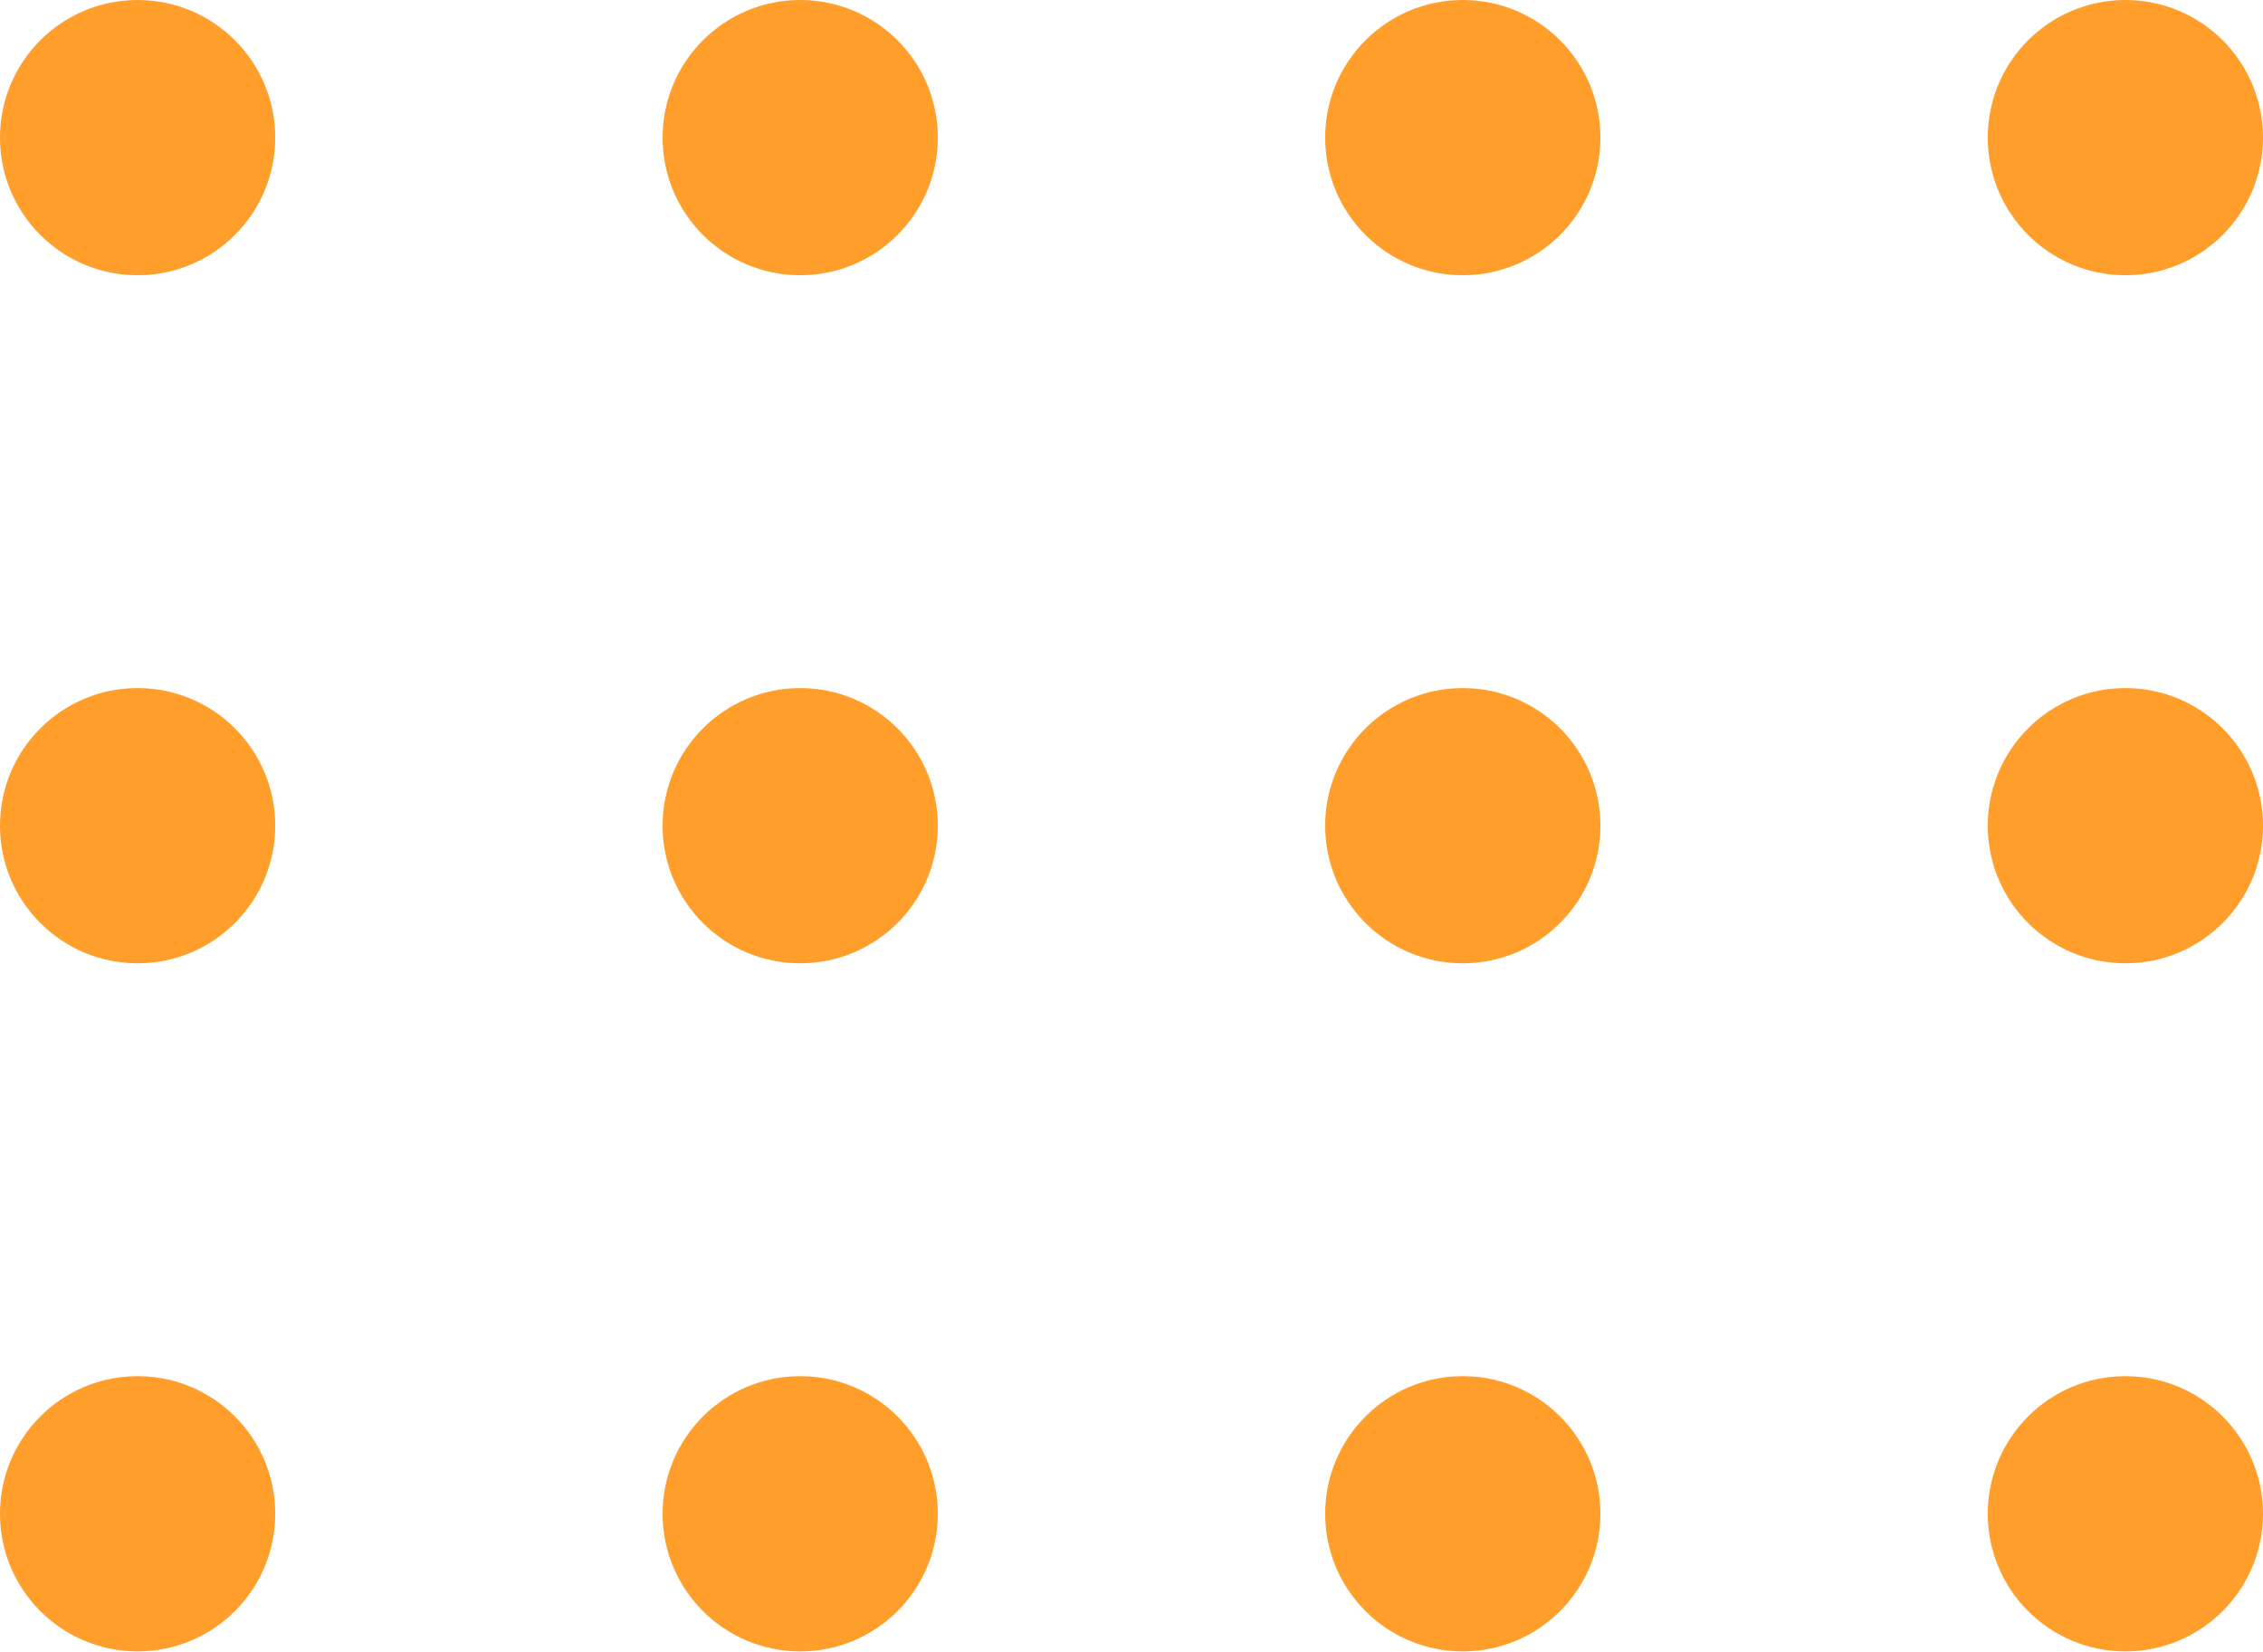
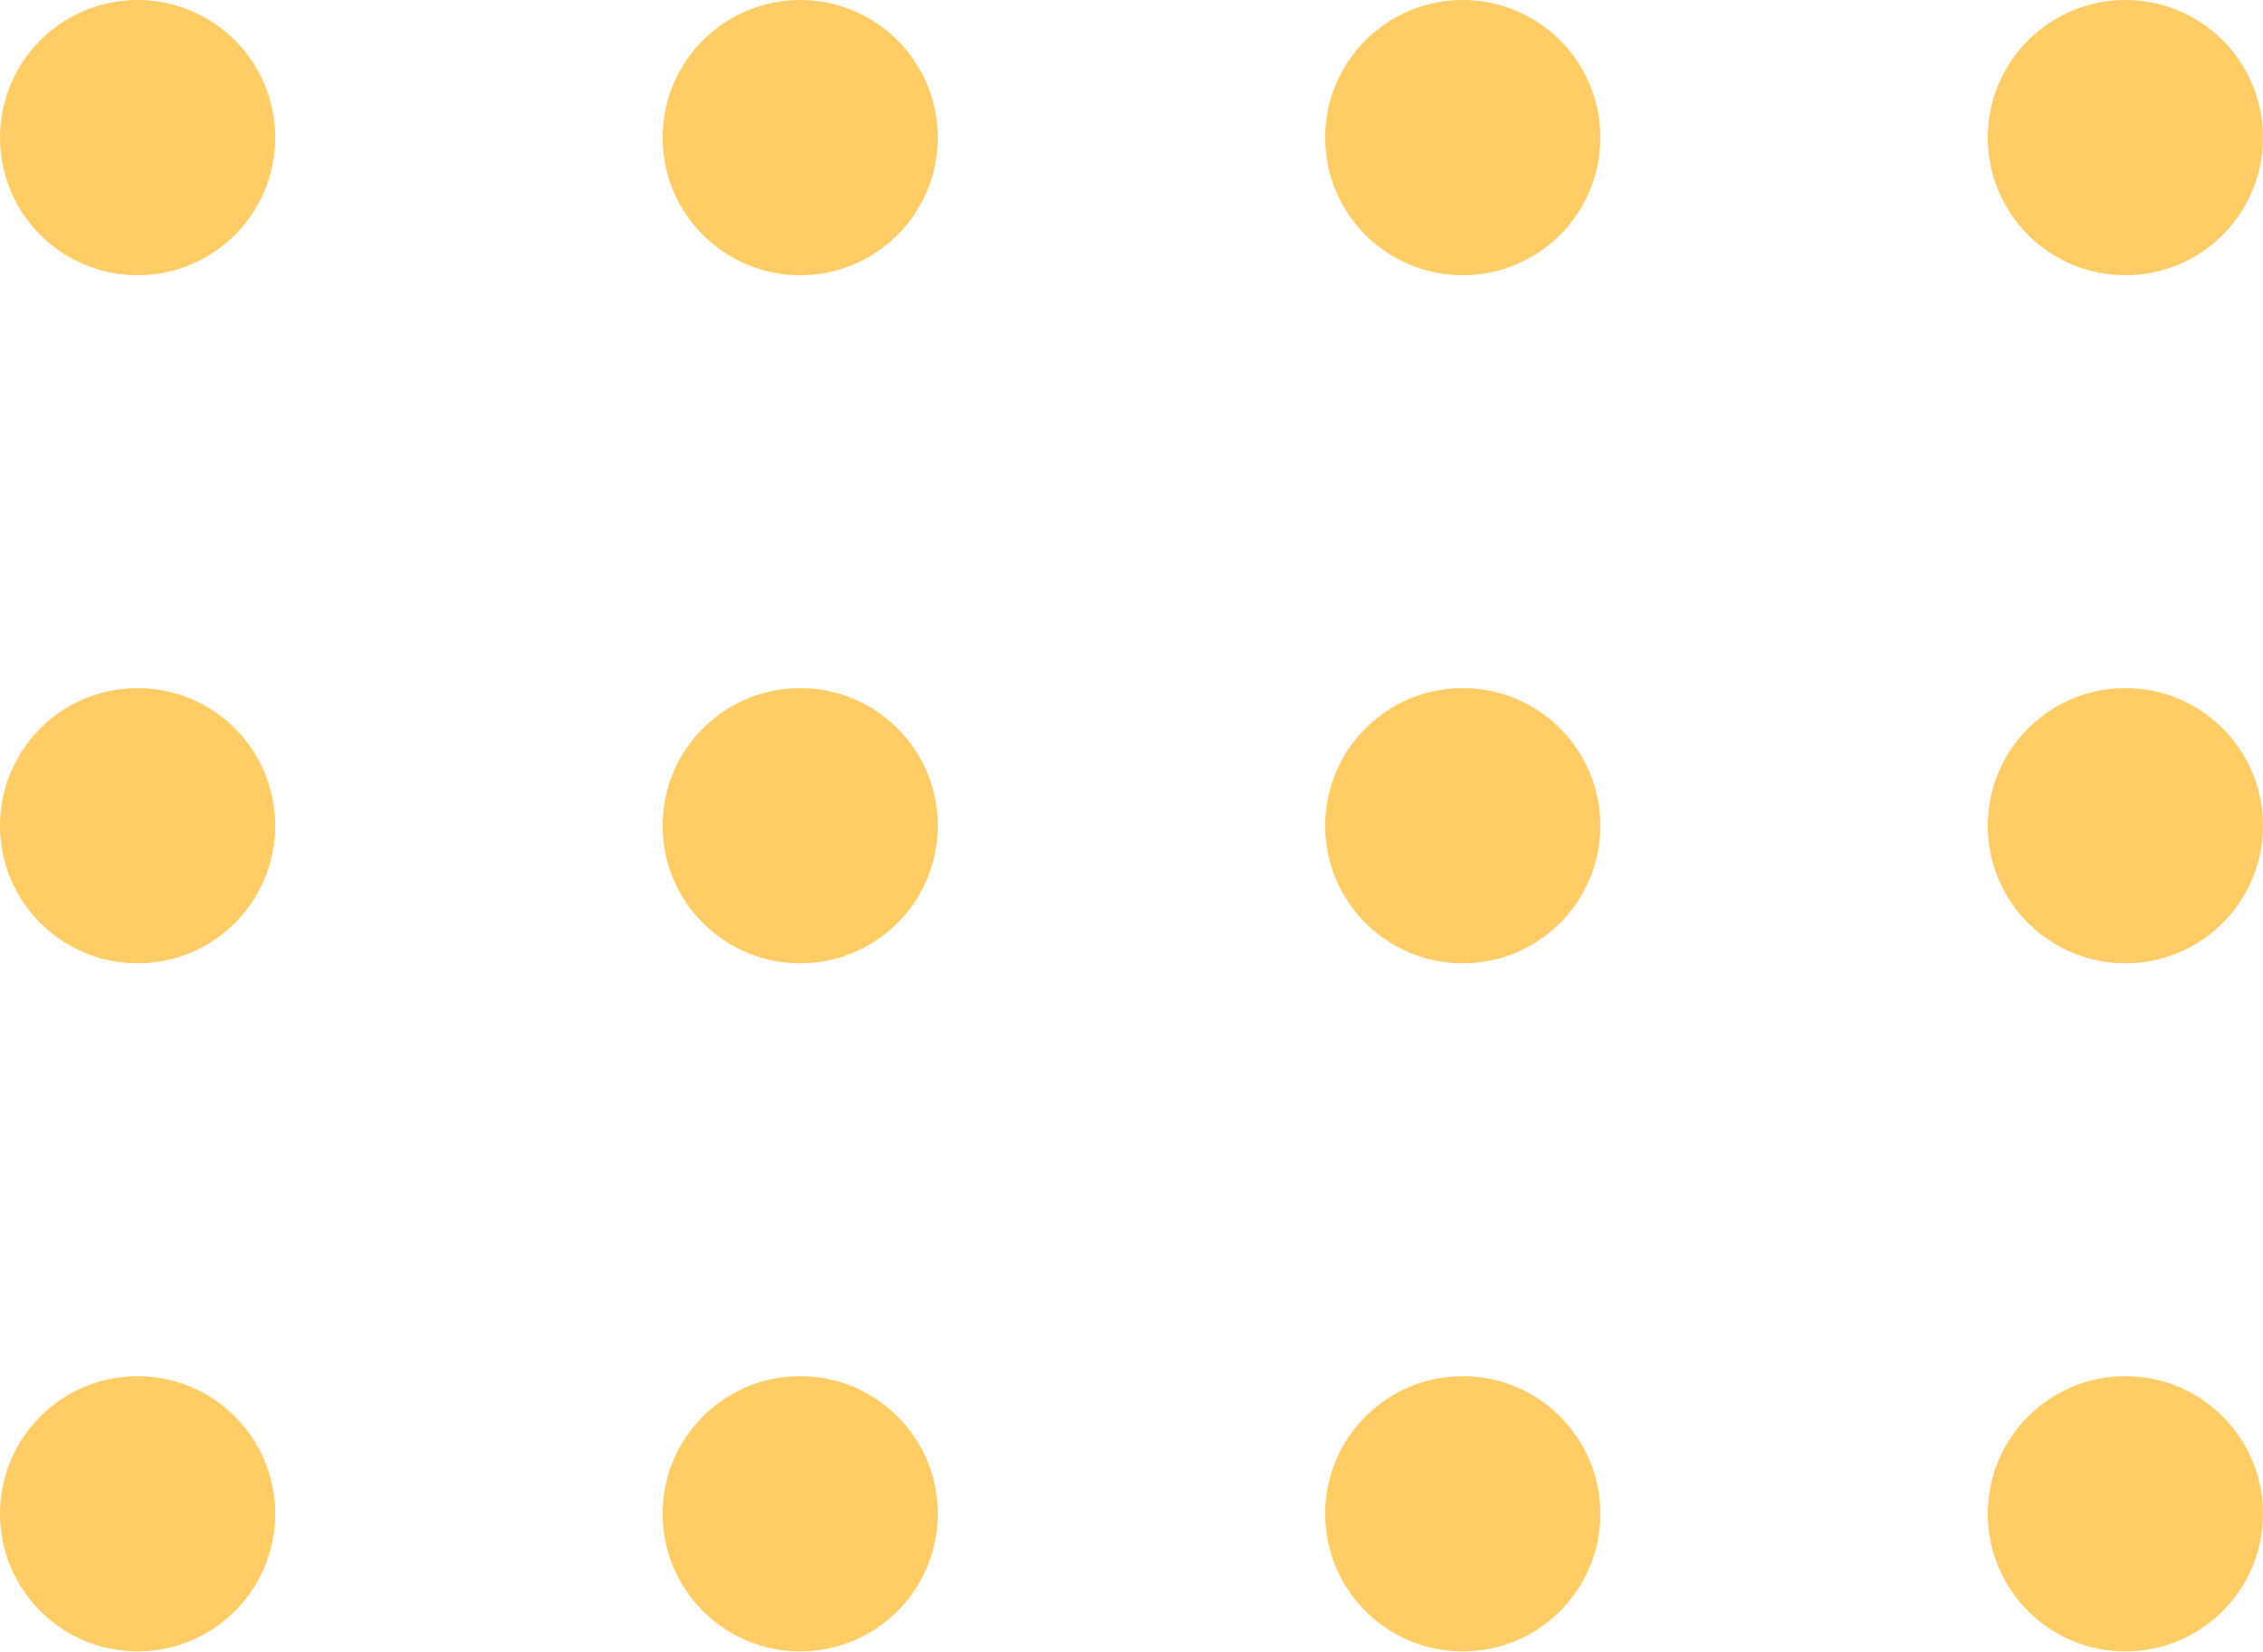
<svg xmlns="http://www.w3.org/2000/svg" width="74" height="54">
-   <g fill="#ff9e2b" paint-order="stroke fill markers">
+   <g fill="#FFCC66" paint-order="stroke fill markers">
    <circle r="4.5" cy="4.5" cx="4.5" />
    <circle cx="26.167" cy="4.5" r="4.5" />
    <circle r="4.5" cy="4.5" cx="47.833" />
    <circle cx="69.5" cy="4.5" r="4.5" />
    <circle cx="4.5" cy="49.5" r="4.5" />
    <circle r="4.5" cy="49.5" cx="26.167" />
    <circle cx="47.833" cy="49.5" r="4.5" />
    <circle r="4.5" cy="49.5" cx="69.5" />
    <circle cx="4.5" cy="27" r="4.5" />
    <circle r="4.5" cy="27" cx="26.167" />
    <circle cx="47.833" cy="27" r="4.5" />
    <circle r="4.5" cy="27" cx="69.5" />
  </g>
</svg>
